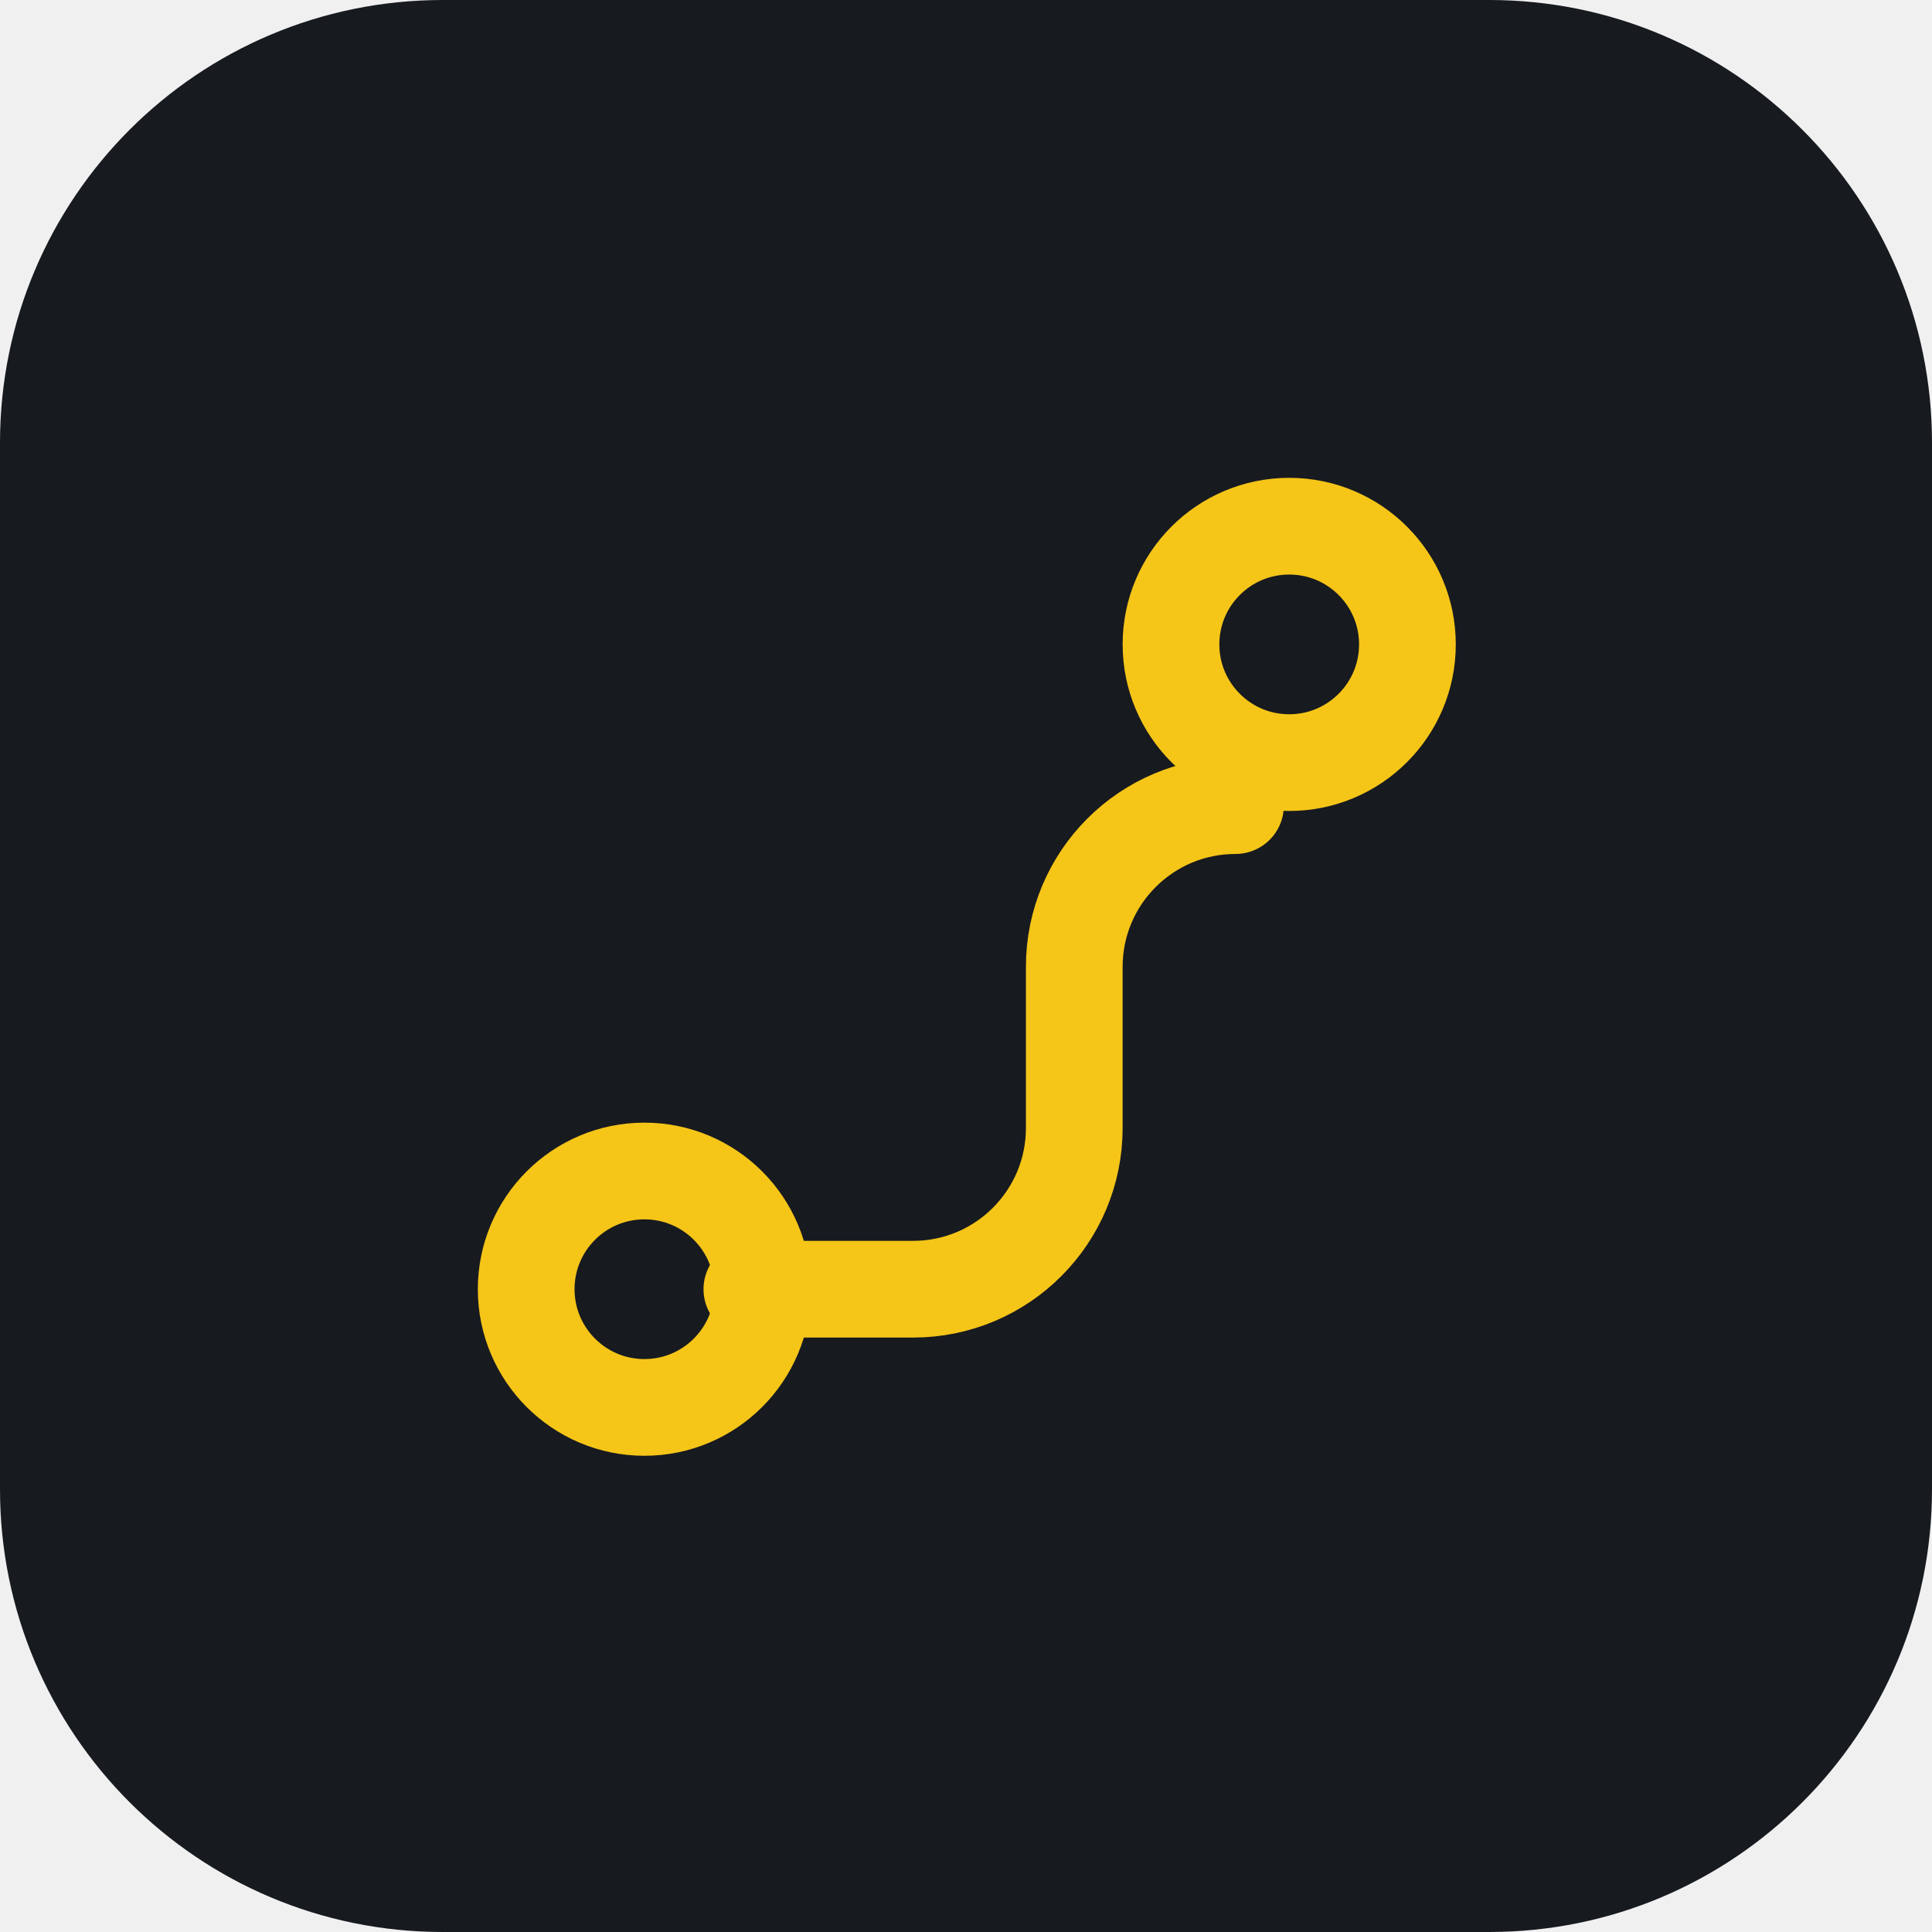
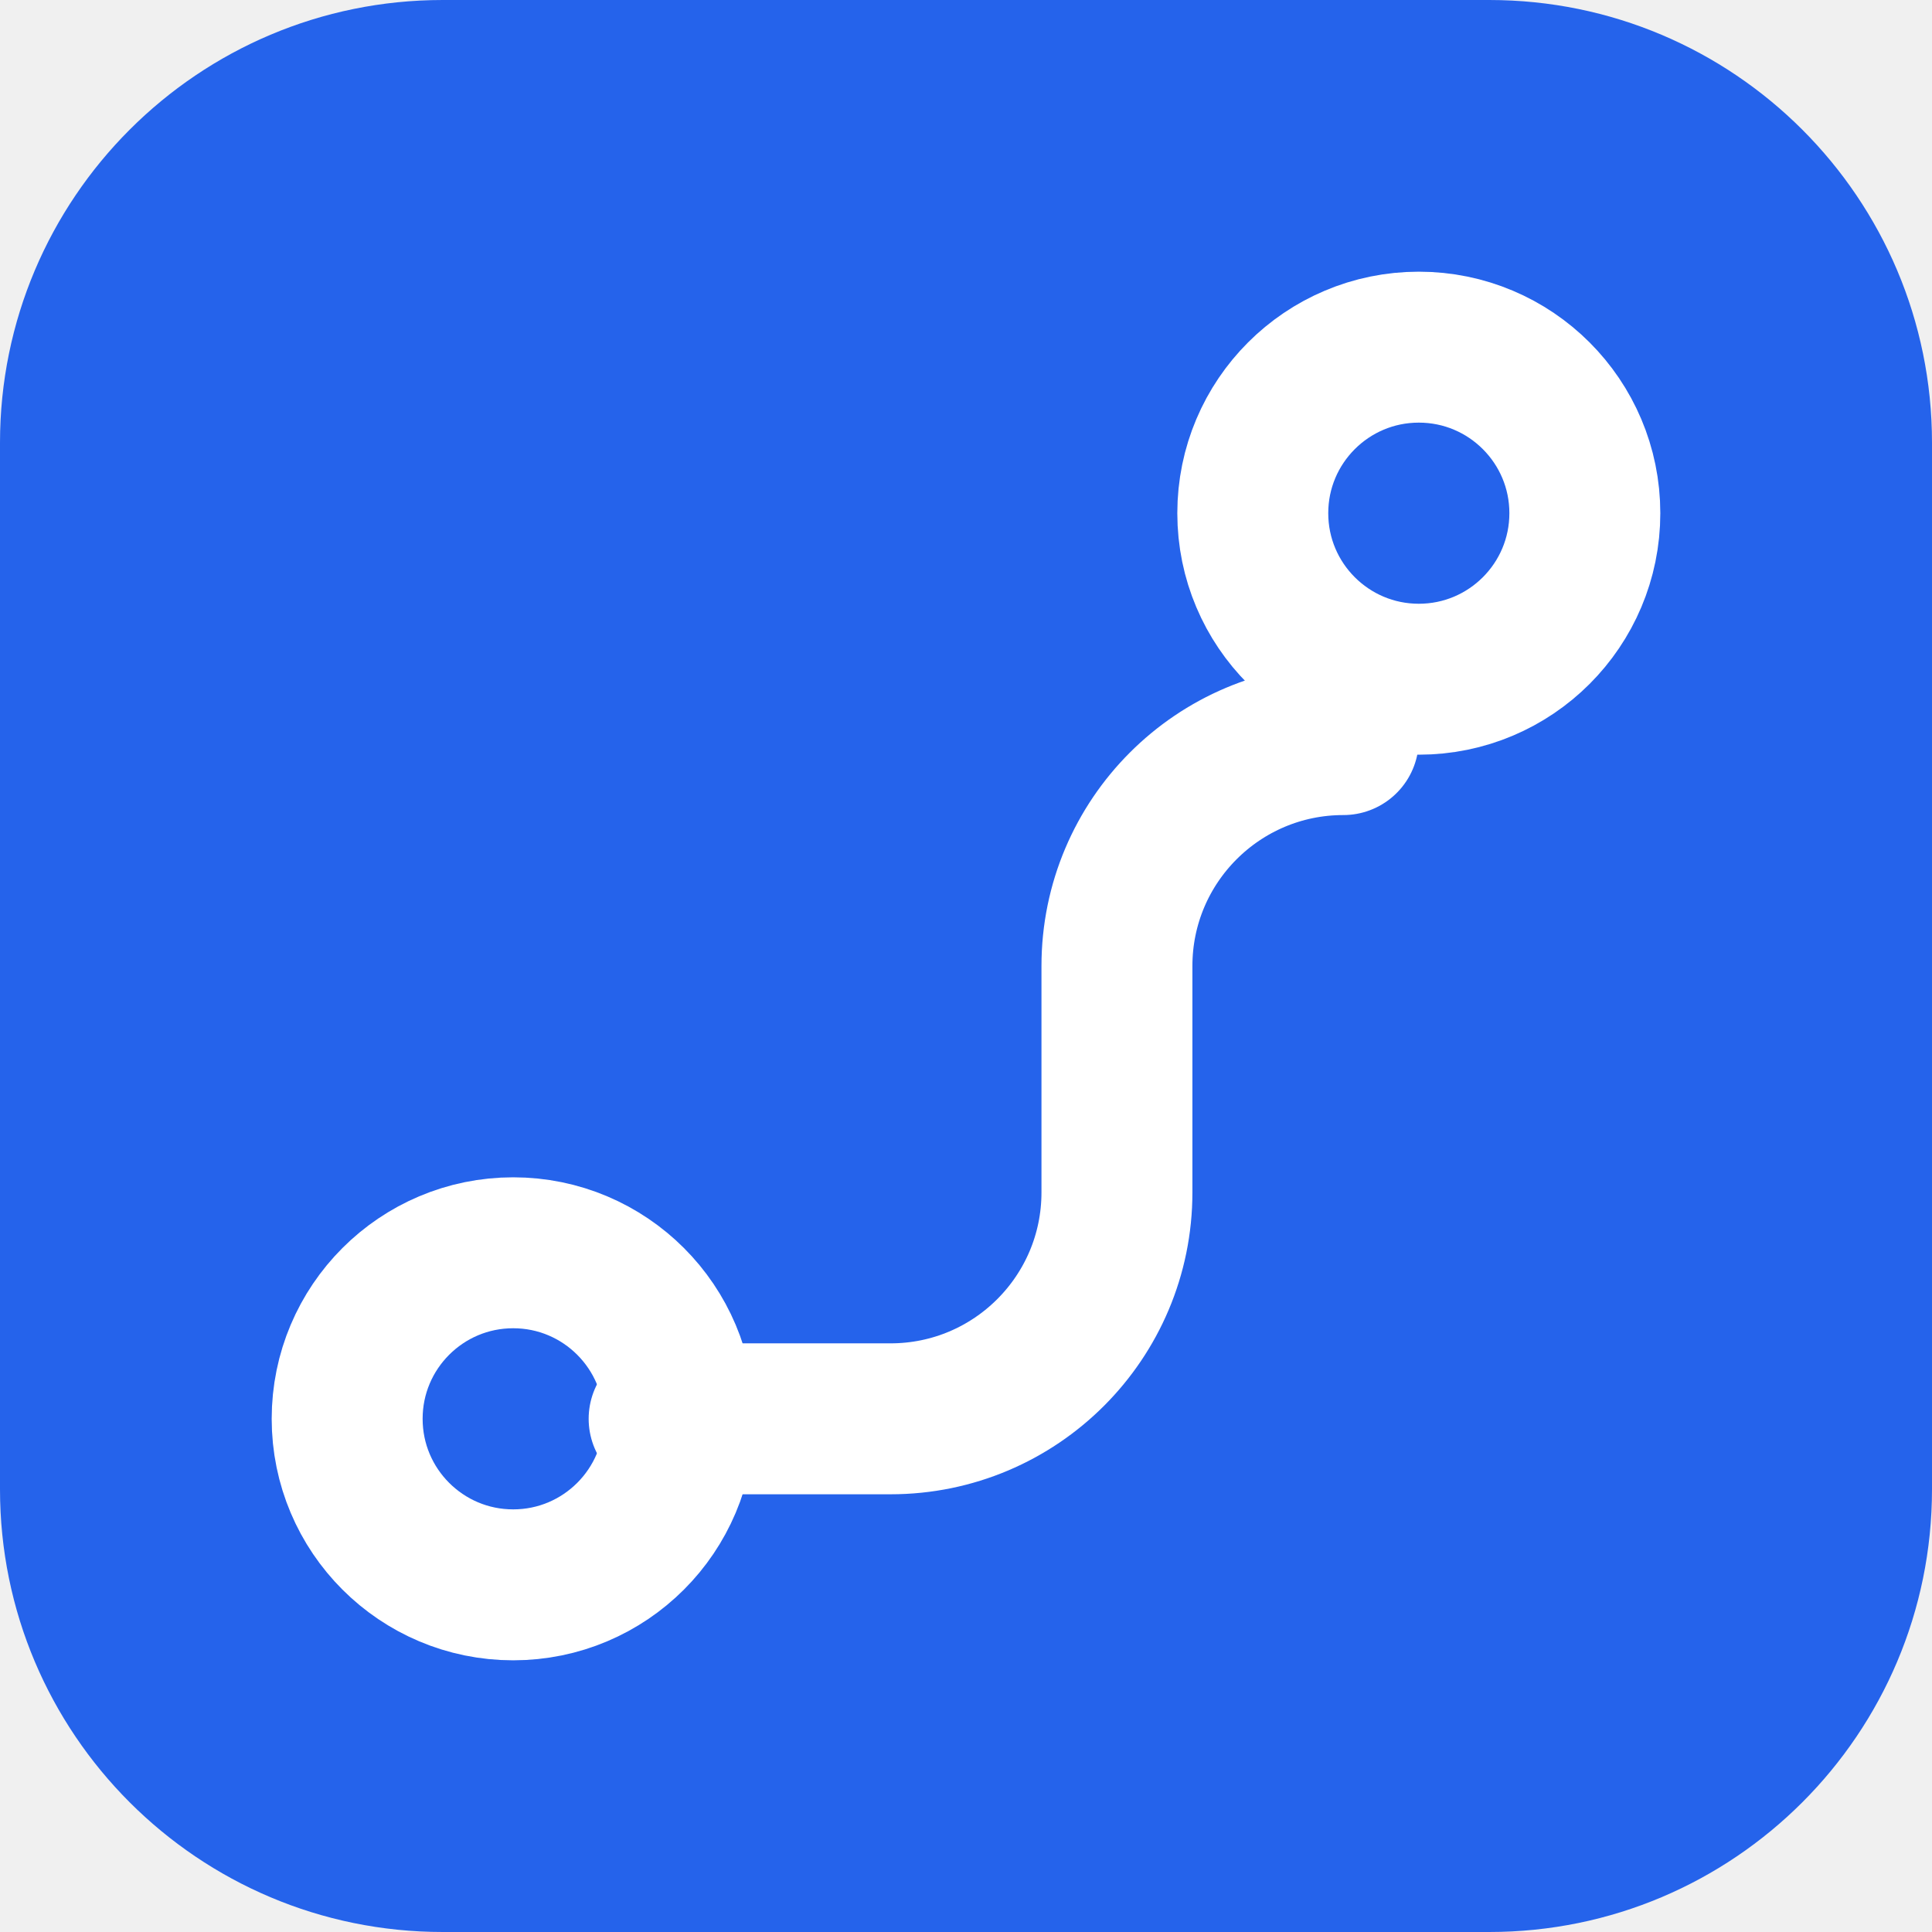
<svg xmlns="http://www.w3.org/2000/svg" viewBox="0 0 96 96">
-   <rect width="96" height="96" rx="22" fill="#171a1f" />
-   <g transform="translate(16 16) scale(2.67)" fill="none" stroke="#f5c518" stroke-width="1.8" stroke-linecap="round" stroke-linejoin="round">
+   <rect width="96" height="96" rx="22" fill="#2563eb" />
+   <g transform="translate(3 3) scale(3.75)" fill="none" stroke="#ffffff" stroke-width="2" stroke-linecap="round" stroke-linejoin="round">
    <circle cx="6" cy="18" r="2.2" />
    <circle cx="18" cy="6" r="2.2" />
    <path d="M8 18h3a3 3 0 0 0 3-3v-3a3 3 0 0 1 3-3" />
  </g>
</svg>
